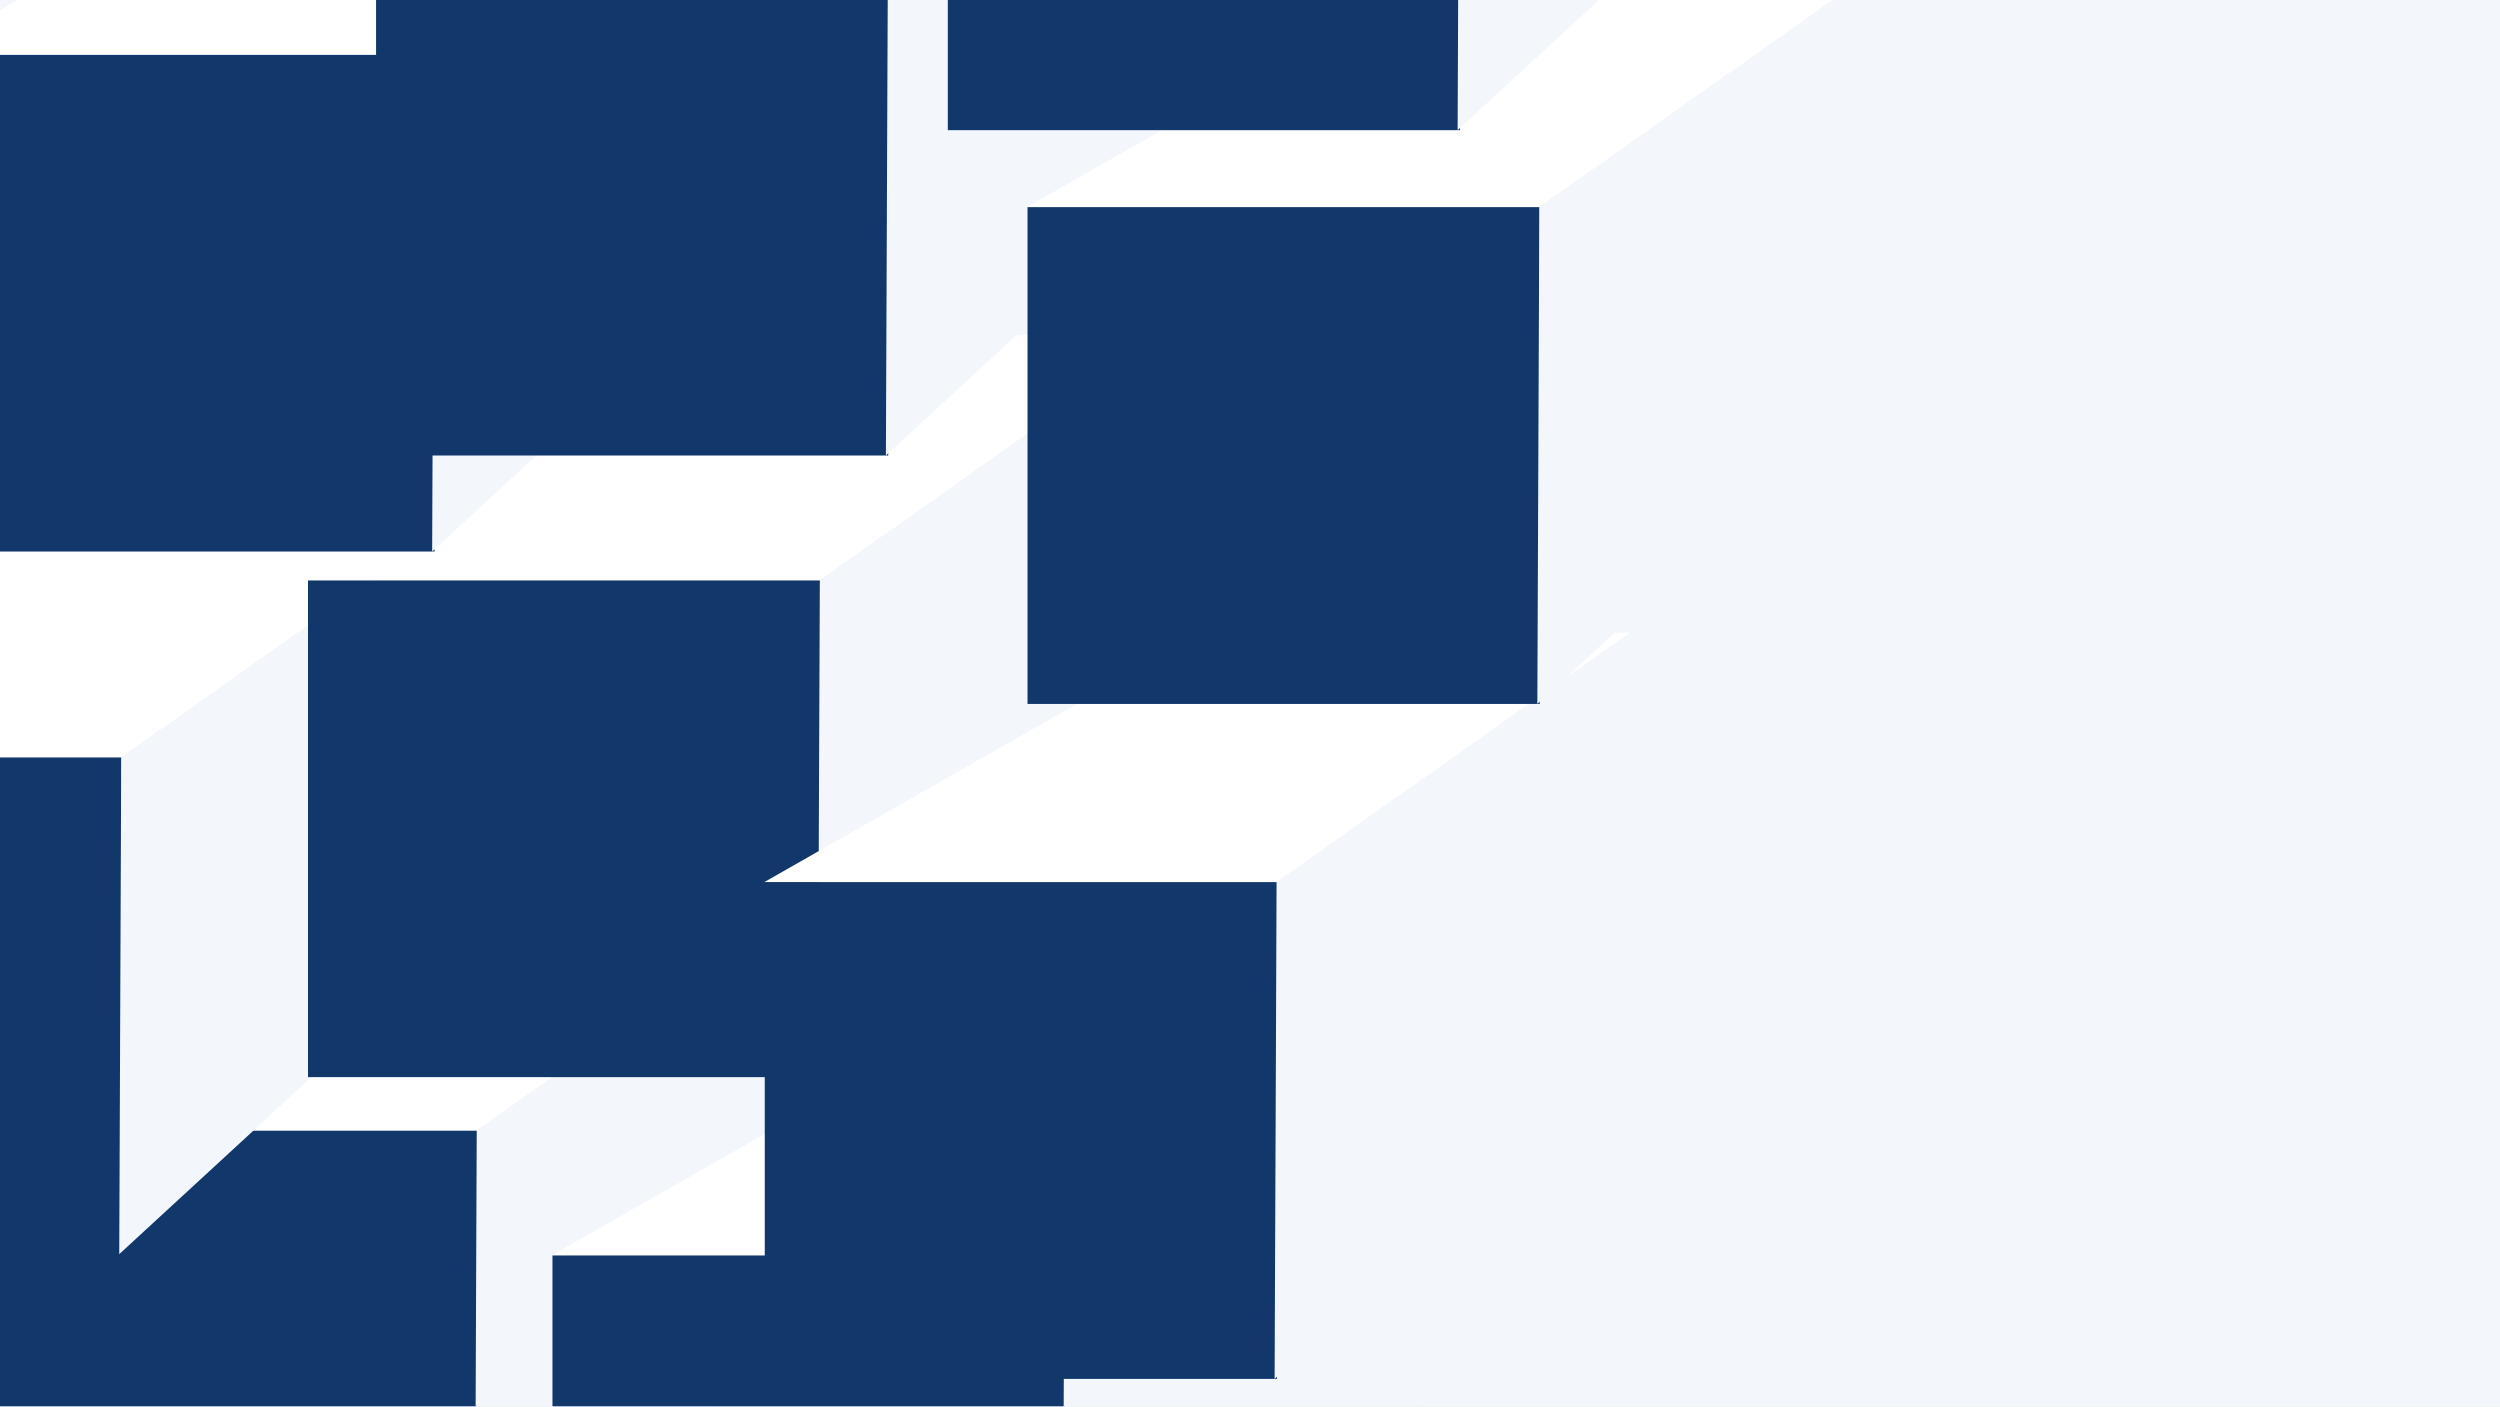
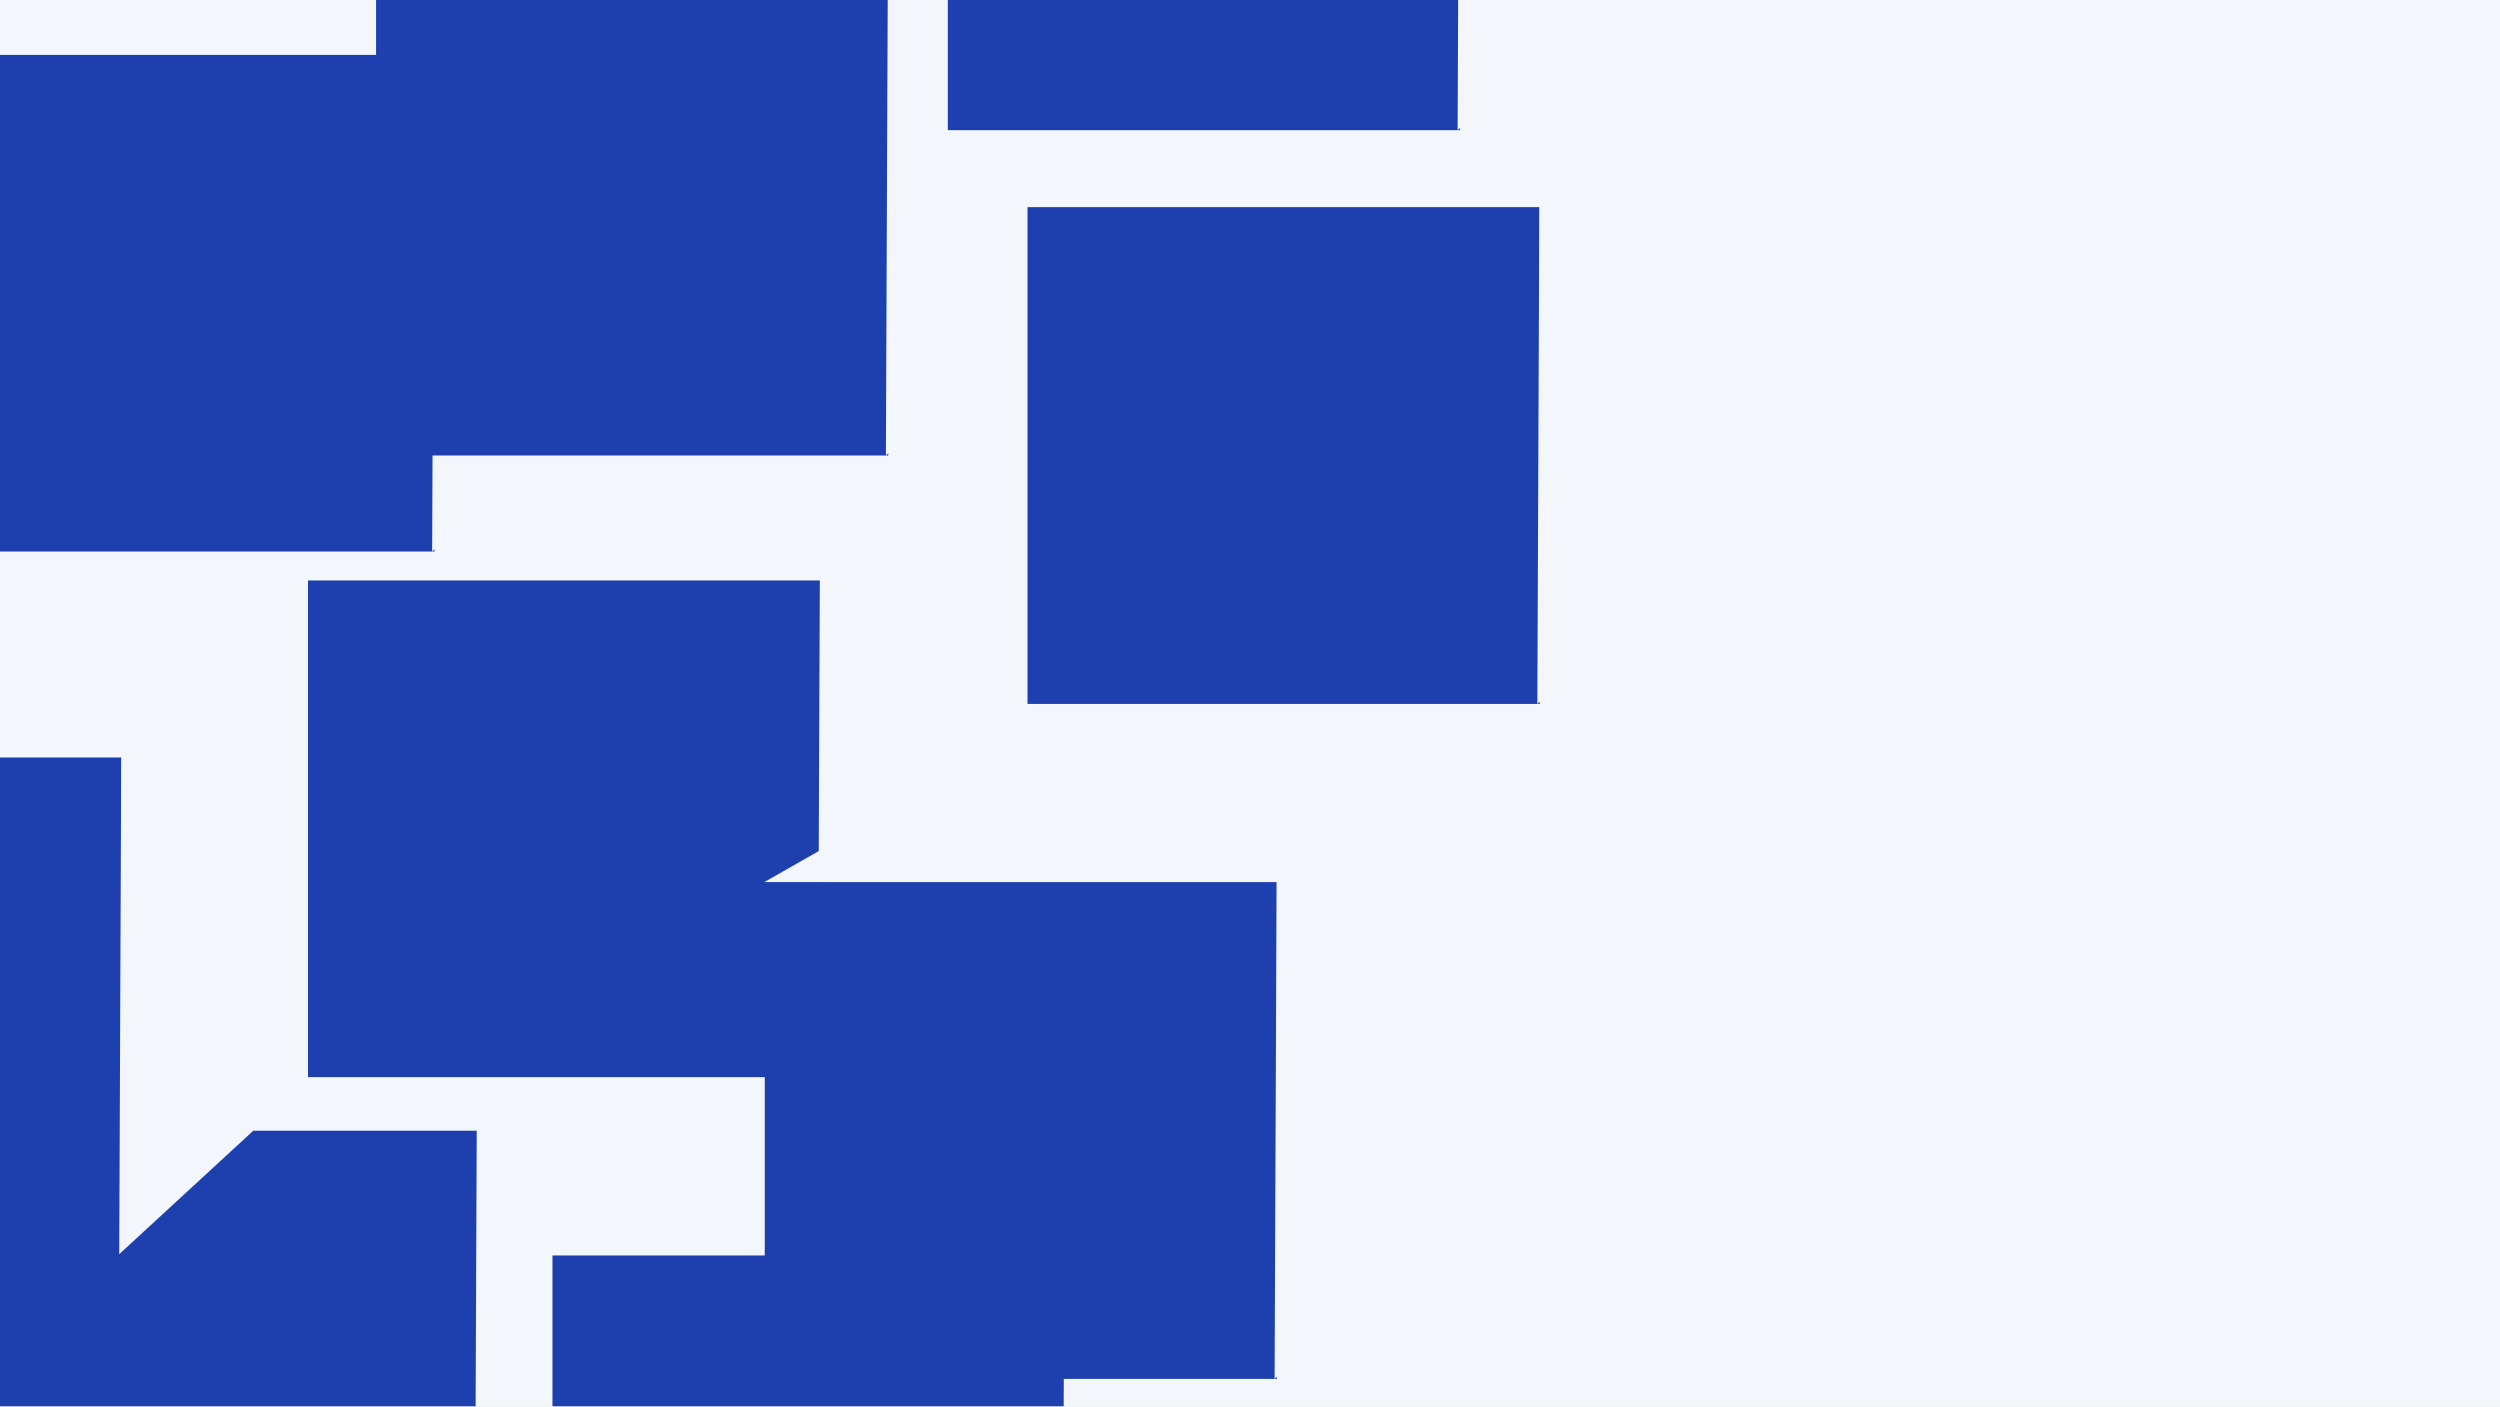
<svg xmlns="http://www.w3.org/2000/svg" id="Camada_1" data-name="Camada 1" viewBox="0 0 1920 1080">
  <defs>
    <style>
      .cls-1 {
        fill: none;
      }

      .cls-2 {
        clip-path: url(#clippath-1);
      }

      .cls-3 {
-         fill: #1E40AF;
+         fill: #12376B;
      }

      .cls-4 {
        fill: #12376B;
      }

      .cls-5 {
-         fill: #FFFFFF;
+         fill: #F3F7FC;
      }

      .cls-6 {
-         fill: #12376B;
+         fill: #1E40AF;
      }

      .cls-7 {
        clip-path: url(#clippath);
      }

      .cls-8 {
        fill: #F3F7FC;
      }
    </style>
    <clipPath id="clippath">
      <rect class="cls-1" width="1920" height="1080" />
    </clipPath>
    <clipPath id="clippath-1">
      <rect class="cls-1" y="1140" width="1920" height="1080" />
    </clipPath>
  </defs>
  <g class="cls-7">
    <rect class="cls-8" width="1920" height="1080" />
    <g>
      <g>
        <rect class="cls-6" x="-26.95" y="868.21" width="393.36" height="381.59" />
        <path class="cls-5" d="M-27.24,868.21l318.56-181.55,346.29-10.09-271.49,191.64H-27.24Z" />
        <polygon class="cls-8" points="637.61 676.57 637.61 998.42 364.6 1249.8 366.13 868.21 637.61 676.57" />
      </g>
      <g>
        <rect class="cls-6" x="-299.97" y="581.59" width="393.36" height="381.59" />
        <path class="cls-5" d="M-300.25,581.59L18.3,400.04l346.29-10.09-271.49,191.64h-393.36Z" />
        <polygon class="cls-8" points="364.6 389.96 364.6 711.8 91.58 963.19 93.11 581.59 364.6 389.96" />
      </g>
      <g>
        <rect class="cls-6" x="236.55" y="445.65" width="393.36" height="381.59" />
        <path class="cls-5" d="M236.27,445.65l318.56-181.55,346.29-10.09-271.49,191.64H236.27Z" />
        <polygon class="cls-8" points="901.12 254.02 901.12 575.86 628.1 827.25 629.63 445.65 901.12 254.02" />
      </g>
      <g>
        <rect class="cls-6" x="-59.65" y="41.98" width="393.36" height="381.59" />
        <path class="cls-5" d="M-59.93,41.98l318.56-181.55,346.29-10.09L333.43,41.98H-59.93Z" />
        <polygon class="cls-8" points="604.92 -149.65 604.92 172.19 331.9 423.58 333.43 41.98 604.92 -149.65" />
      </g>
      <g>
        <rect class="cls-6" x="288.82" y="-31.76" width="393.36" height="381.59" />
        <polygon class="cls-8" points="953.39 -223.4 953.39 98.45 680.37 349.83 681.9 -31.76 953.39 -223.4" />
      </g>
      <g>
        <rect class="cls-6" x="424.29" y="964.03" width="393.36" height="381.59" />
        <path class="cls-5" d="M424.01,964.03l318.56-181.55,346.29-10.09-271.49,191.64h-393.36Z" />
        <polygon class="cls-8" points="1088.85 772.39 1088.85 1094.23 815.84 1345.62 817.37 964.03 1088.85 772.39" />
      </g>
      <g>
        <rect class="cls-6" x="587.34" y="677.41" width="393.36" height="381.59" />
        <path class="cls-5" d="M587.06,677.41l318.56-181.55,346.29-10.09-271.49,191.64h-393.36Z" />
        <polygon class="cls-8" points="1251.91 485.78 1251.91 807.62 978.9 1059.01 980.42 677.41 1251.91 485.78" />
      </g>
      <g>
        <rect class="cls-6" x="789.13" y="159.04" width="393.36" height="381.59" />
        <path class="cls-5" d="M788.85,159.04L1107.4-22.51l346.29-10.09-271.49,191.64h-393.36Z" />
        <polygon class="cls-8" points="1453.69 -32.6 1453.69 289.24 1180.68 540.63 1182.21 159.04 1453.69 -32.6" />
      </g>
      <g>
        <rect class="cls-6" x="727.91" y="-281.62" width="393.36" height="381.59" />
        <polygon class="cls-8" points="1392.48 -473.25 1392.48 -151.41 1119.46 99.98 1120.99 -281.62 1392.48 -473.25" />
      </g>
    </g>
  </g>
  <g class="cls-2">
    <polygon class="cls-3" points="1066.16 792.71 1066.16 2628.59 2132.33 3207.85 2132.33 493.73 1066.16 792.71" />
    <polygon class="cls-4" points="1066.16 792.71 1066.16 1510.28 0 2089.54 0 493.73 1066.16 792.71" />
  </g>
</svg>
